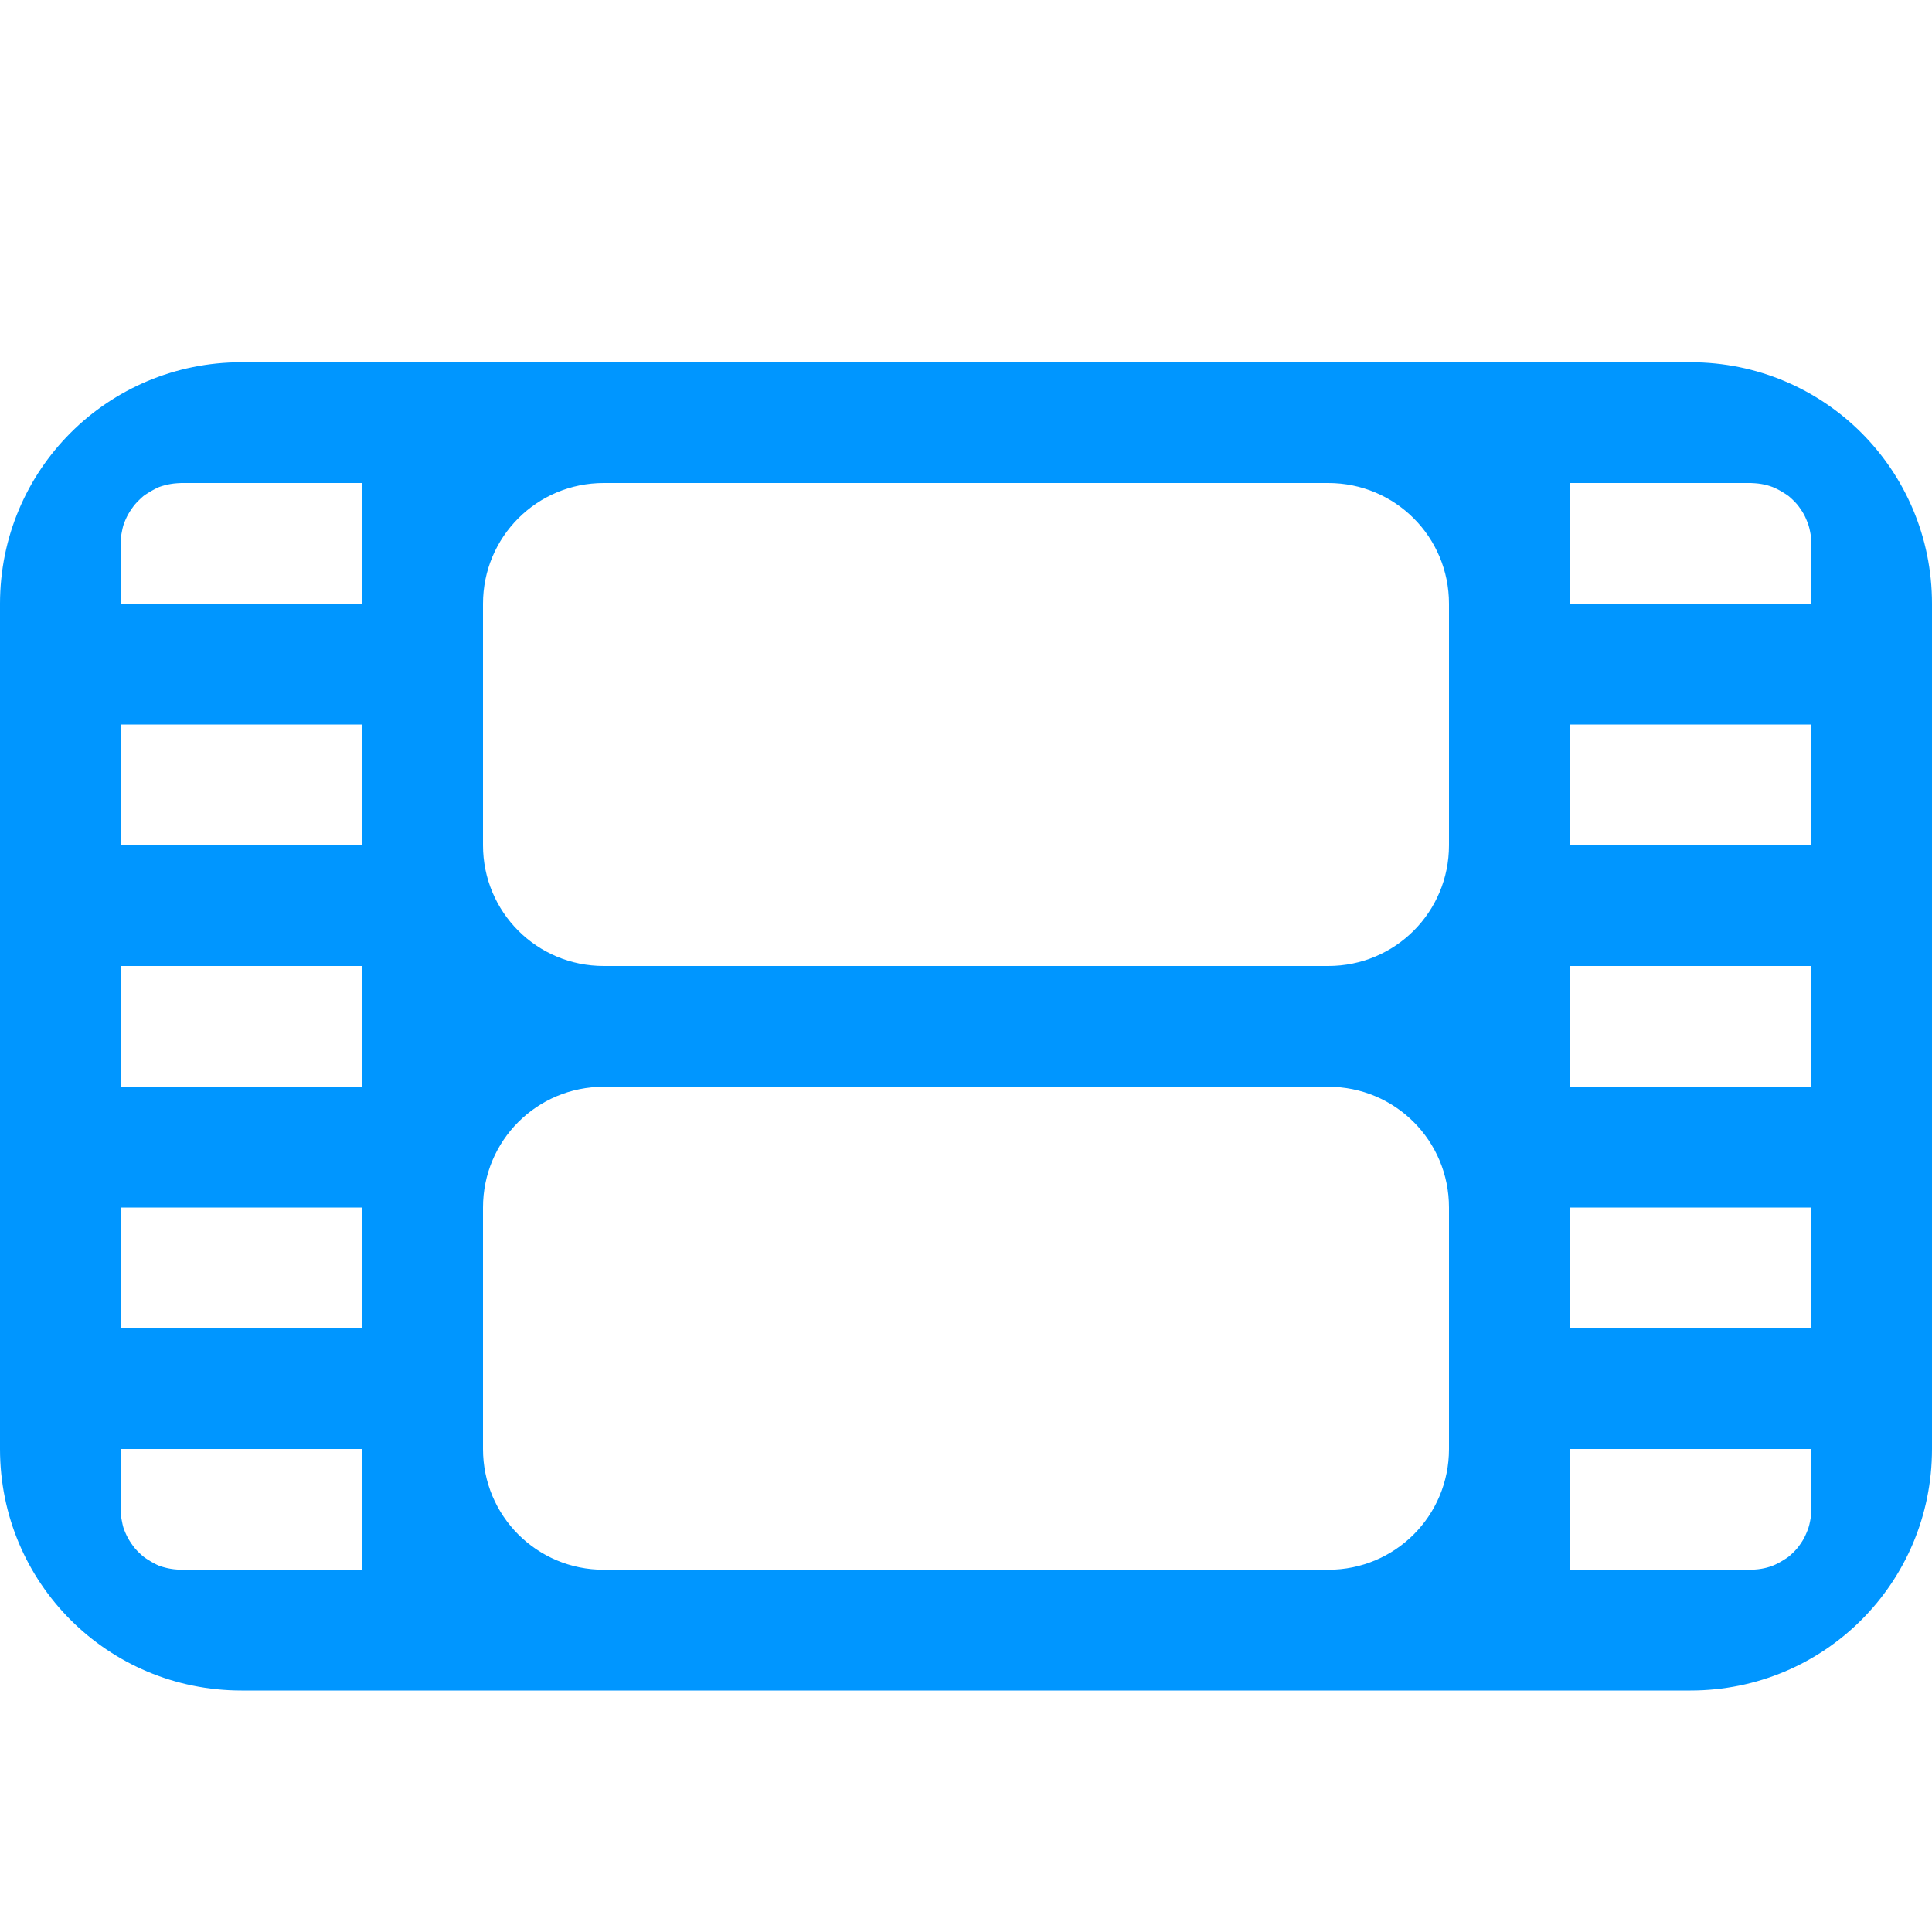
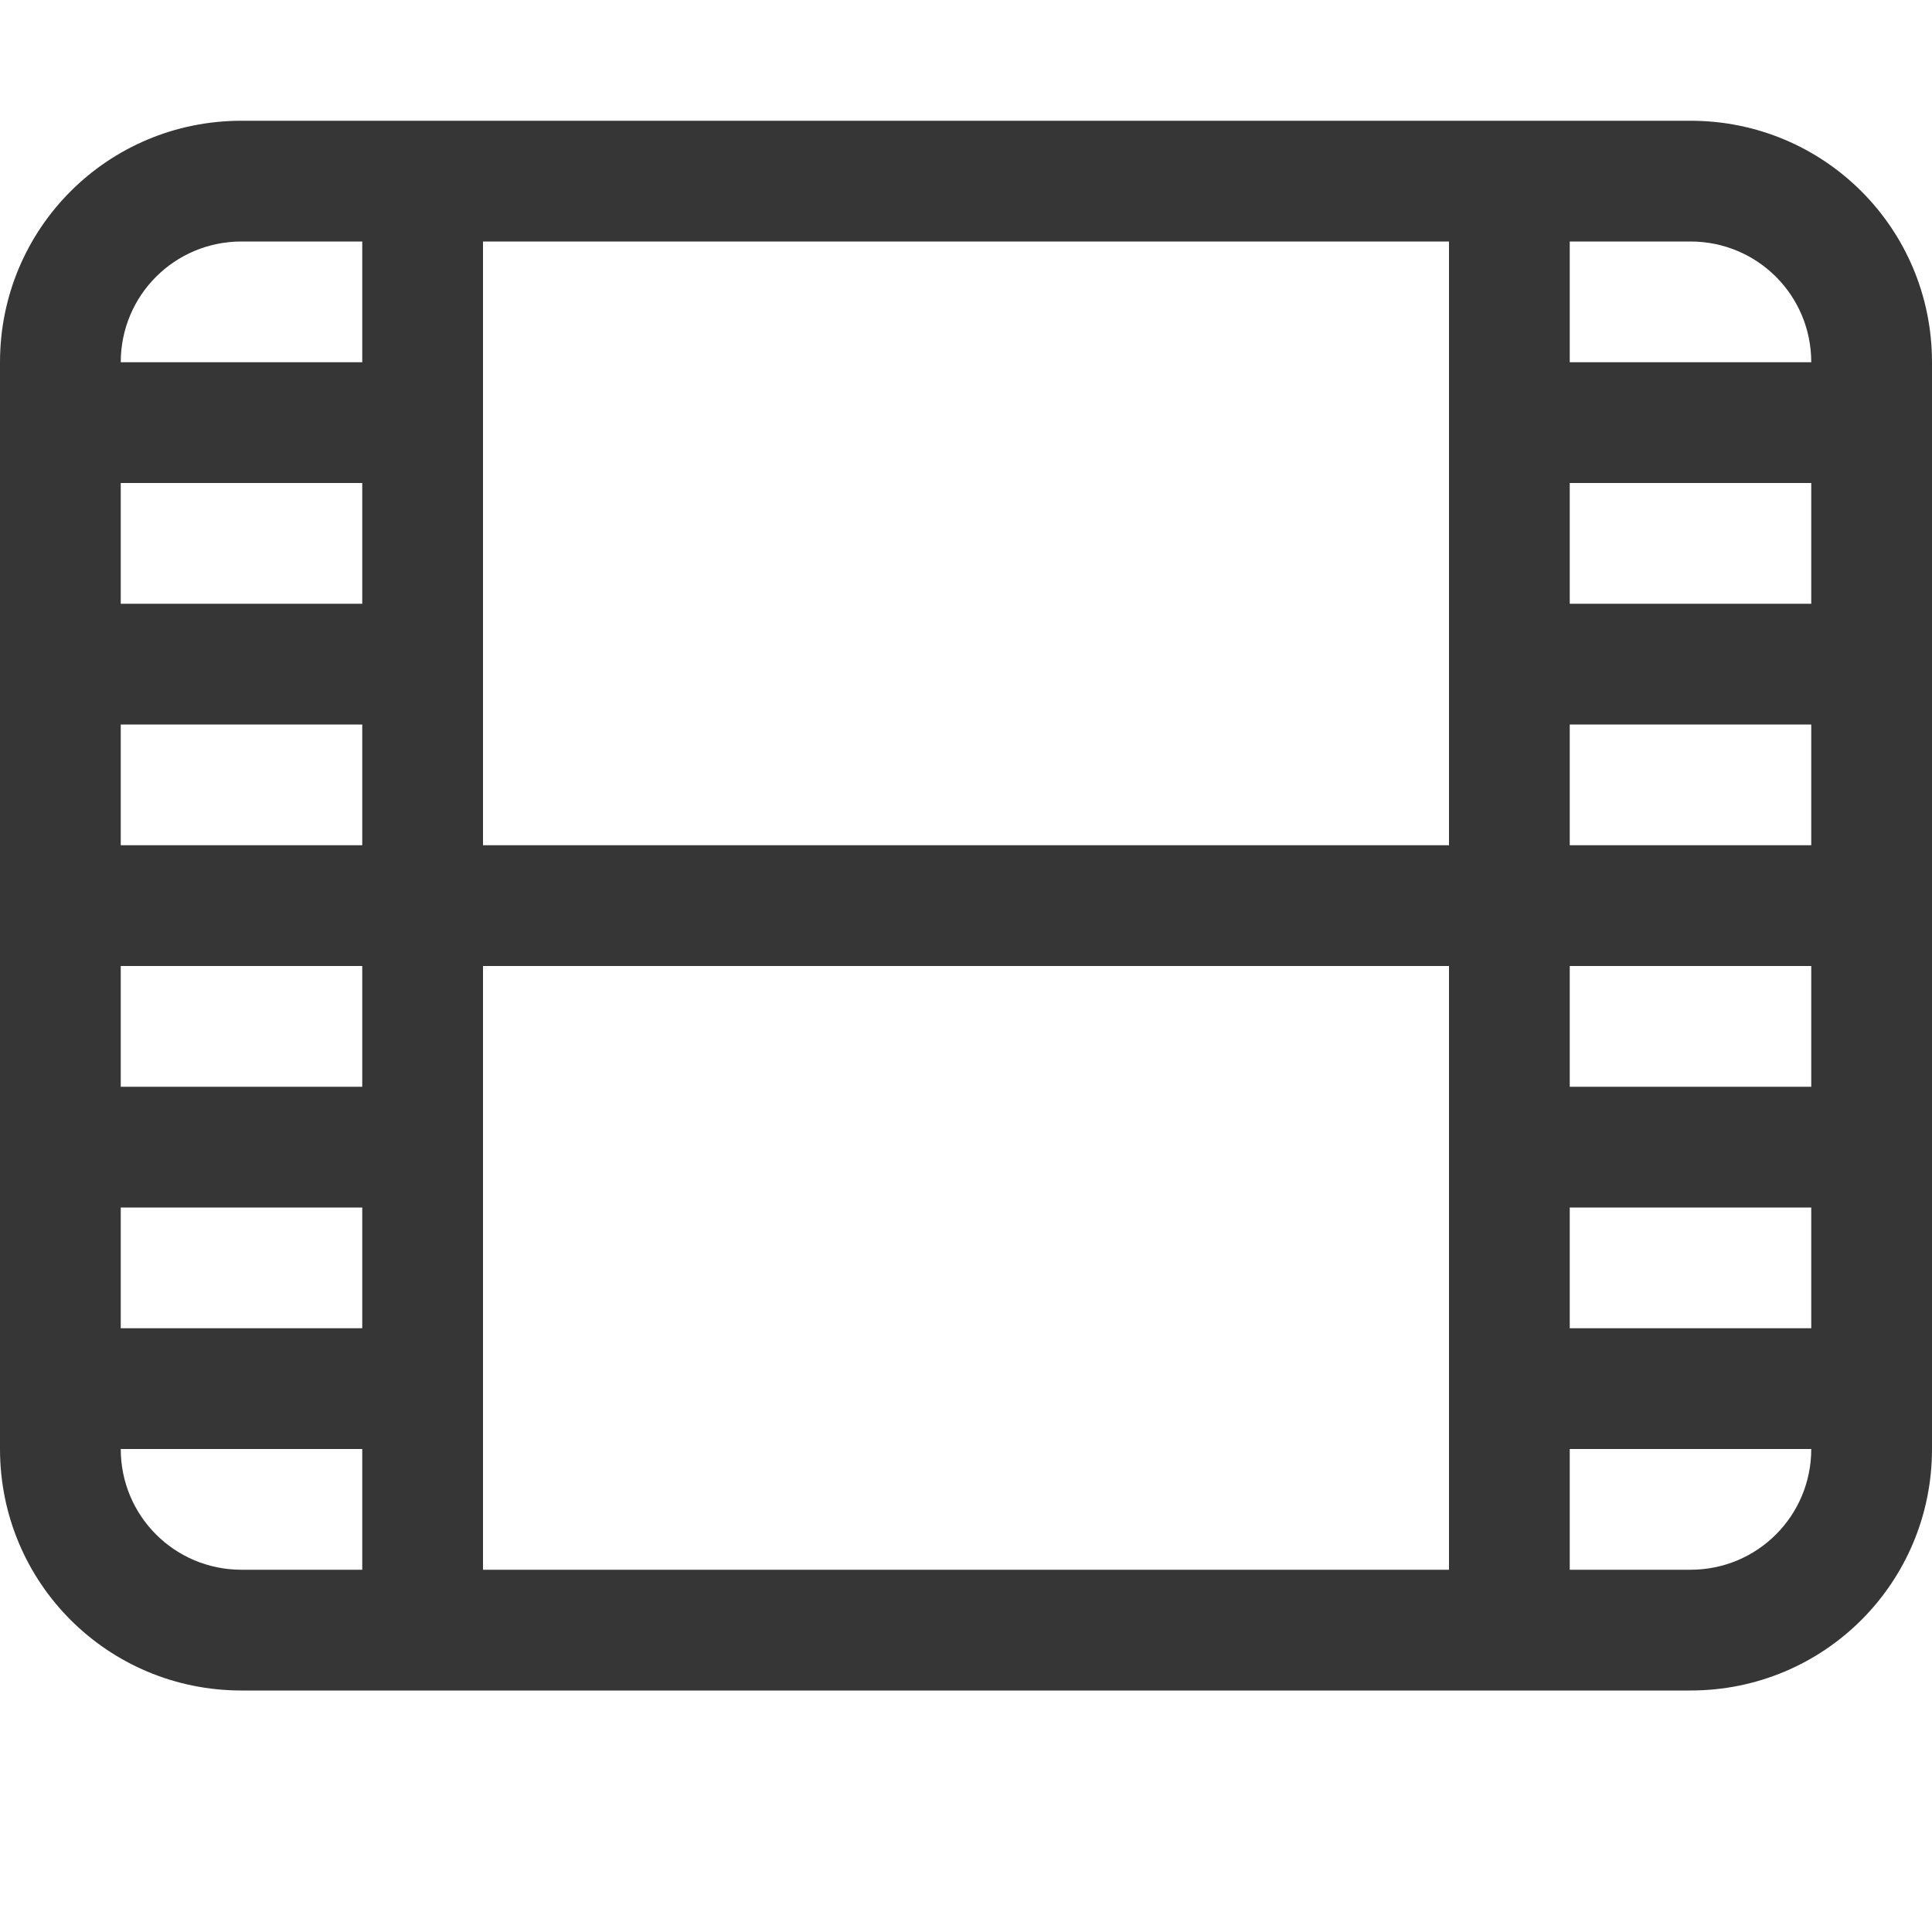
- <svg xmlns="http://www.w3.org/2000/svg" id="svg13" viewBox="0 0 16 16" version="1.1" height="16" width="16">
-   <defs id="defs3">
-     <style type="text/css" id="current-color-scheme">.ColorScheme-Text { color:#363636; } .ColorScheme-Highlight { color:#5294e2; }</style>
+ <svg xmlns="http://www.w3.org/2000/svg" width="16" height="16" version="1.1" viewBox="0 0 16 16">
+   <defs>
+     <style id="current-color-scheme" type="text/css">.ColorScheme-Text { color:#363636; }</style>
  </defs>
-   <path id="rect957" d="M 2,3 C 0.892,3 0,3.892 0,5 v 7 c 0,1.108 0.892,2 2,2 h 12 c 1.108,0 2,-0.892 2,-2 V 5 C 16,3.892 15.108,3 14,3 Z M 1.5,4 H 3 V 5 H 1.5 1 V 4.5 A 0.5,0.5 0 0 1 1.002,4.449 0.5,0.5 0 0 1 1.01,4.4 0.5,0.5 0 0 1 1.021,4.352 0.5,0.5 0 0 1 1.039,4.305 0.5,0.5 0 0 1 1.061,4.26 0.5,0.5 0 0 1 1.088,4.217 0.5,0.5 0 0 1 1.117,4.178 0.5,0.5 0 0 1 1.152,4.141 0.5,0.5 0 0 1 1.189,4.107 0.5,0.5 0 0 1 1.23,4.08 0.5,0.5 0 0 1 1.273,4.055 0.5,0.5 0 0 1 1.318,4.033 0.5,0.5 0 0 1 1.367,4.018 0.5,0.5 0 0 1 1.414,4.008 0.5,0.5 0 0 1 1.465,4.002 0.5,0.5 0 0 1 1.5,4 Z M 5,4 h 6 c 0.554,0 1,0.446 1,1 v 2 c 0,0.554 -0.446,1 -1,1 H 5 C 4.446,8 4,7.554 4,7 V 5 C 4,4.446 4.446,4 5,4 Z m 8,0 h 1.5 a 0.5,0.5 0 0 1 0.035,0.002 0.5,0.5 0 0 1 0.051,0.006 0.5,0.5 0 0 1 0.047,0.01 0.5,0.5 0 0 1 0.049,0.016 0.5,0.5 0 0 1 0.045,0.021 0.5,0.5 0 0 1 0.043,0.025 0.5,0.5 0 0 1 0.041,0.027 0.5,0.5 0 0 1 0.037,0.033 0.5,0.5 0 0 1 0.035,0.037 0.5,0.5 0 0 1 0.029,0.039 0.5,0.5 0 0 1 0.027,0.043 0.5,0.5 0 0 1 0.021,0.045 0.5,0.5 0 0 1 0.018,0.047 0.5,0.5 0 0 1 0.012,0.049 0.5,0.5 0 0 1 0.008,0.049 A 0.5,0.5 0 0 1 15,4.5 V 5 H 14.5 13 Z M 1,6 H 3 V 7 H 1 Z m 12,0 h 2 V 7 H 13 Z M 1,8 H 3 V 9 H 1 Z m 12,0 h 2 V 9 H 13 Z M 5,9 h 6 c 0.554,0 1,0.446 1,1 v 2 c 0,0.554 -0.446,1 -1,1 H 5 C 4.446,13 4,12.554 4,12 V 10 C 4,9.446 4.446,9 5,9 Z m -4,1 h 2 v 1 H 1 Z m 12,0 h 2 v 1 H 13 Z M 1,12 H 1.5 3 v 1 H 1.5 A 0.5,0.5 0 0 1 1.465,12.998 0.5,0.5 0 0 1 1.414,12.992 0.5,0.5 0 0 1 1.367,12.982 0.5,0.5 0 0 1 1.318,12.967 0.5,0.5 0 0 1 1.273,12.945 0.5,0.5 0 0 1 1.23,12.92 0.5,0.5 0 0 1 1.189,12.892 0.5,0.5 0 0 1 1.152,12.859 0.5,0.5 0 0 1 1.117,12.822 0.5,0.5 0 0 1 1.088,12.783 0.5,0.5 0 0 1 1.061,12.74 0.5,0.5 0 0 1 1.039,12.695 0.5,0.5 0 0 1 1.021,12.648 0.5,0.5 0 0 1 1.01,12.599 0.5,0.5 0 0 1 1.002,12.551 0.5,0.5 0 0 1 1,12.5 Z m 12,0 h 1.5 0.5 v 0.5 a 0.5,0.5 0 0 1 -0.002,0.051 0.5,0.5 0 0 1 -0.008,0.049 0.5,0.5 0 0 1 -0.012,0.049 0.5,0.5 0 0 1 -0.018,0.047 0.5,0.5 0 0 1 -0.021,0.045 0.5,0.5 0 0 1 -0.027,0.043 0.5,0.5 0 0 1 -0.029,0.039 0.5,0.5 0 0 1 -0.035,0.037 0.5,0.5 0 0 1 -0.037,0.033 0.5,0.5 0 0 1 -0.041,0.027 0.5,0.5 0 0 1 -0.043,0.025 0.5,0.5 0 0 1 -0.045,0.021 0.5,0.5 0 0 1 -0.049,0.016 0.5,0.5 0 0 1 -0.047,0.01 0.5,0.5 0 0 1 -0.051,0.006 A 0.5,0.5 0 0 1 14.5,13 H 13 Z" style="opacity:1;fill:#0096ff;fill-opacity:1;stroke:none;stroke-width:0.6;stroke-linecap:round;stroke-miterlimit:4;stroke-dasharray:none;stroke-opacity:1" />
+   <path d="m2 1c-1.108 0-2 0.892-2 2v9c0 1.108 0.892 2 2 2h12c1.108 0 2-0.892 2-2v-9c0-1.108-0.892-2-2-2h-12zm0 1h1v1h-2c0-0.554 0.446-1 1-1zm2 0h8v5h-8v-5zm9 0h1c0.554 0 1 0.446 1 1h-2v-1zm-12 2h2v1h-2v-1zm12 0h2v1h-2v-1zm-12 2h2v1h-2v-1zm12 0h2v1h-2v-1zm-12 2h2v1h-2v-1zm3 0h8v5h-8v-5zm9 0h2v1h-2v-1zm-12 2h2v1h-2v-1zm12 0h2v1h-2v-1zm-12 2h2v1h-1c-0.554 0-1-0.446-1-1zm12 0h2c0 0.554-0.446 1-1 1h-1v-1z" style="fill:currentColor" class="ColorScheme-Text" />
</svg>
